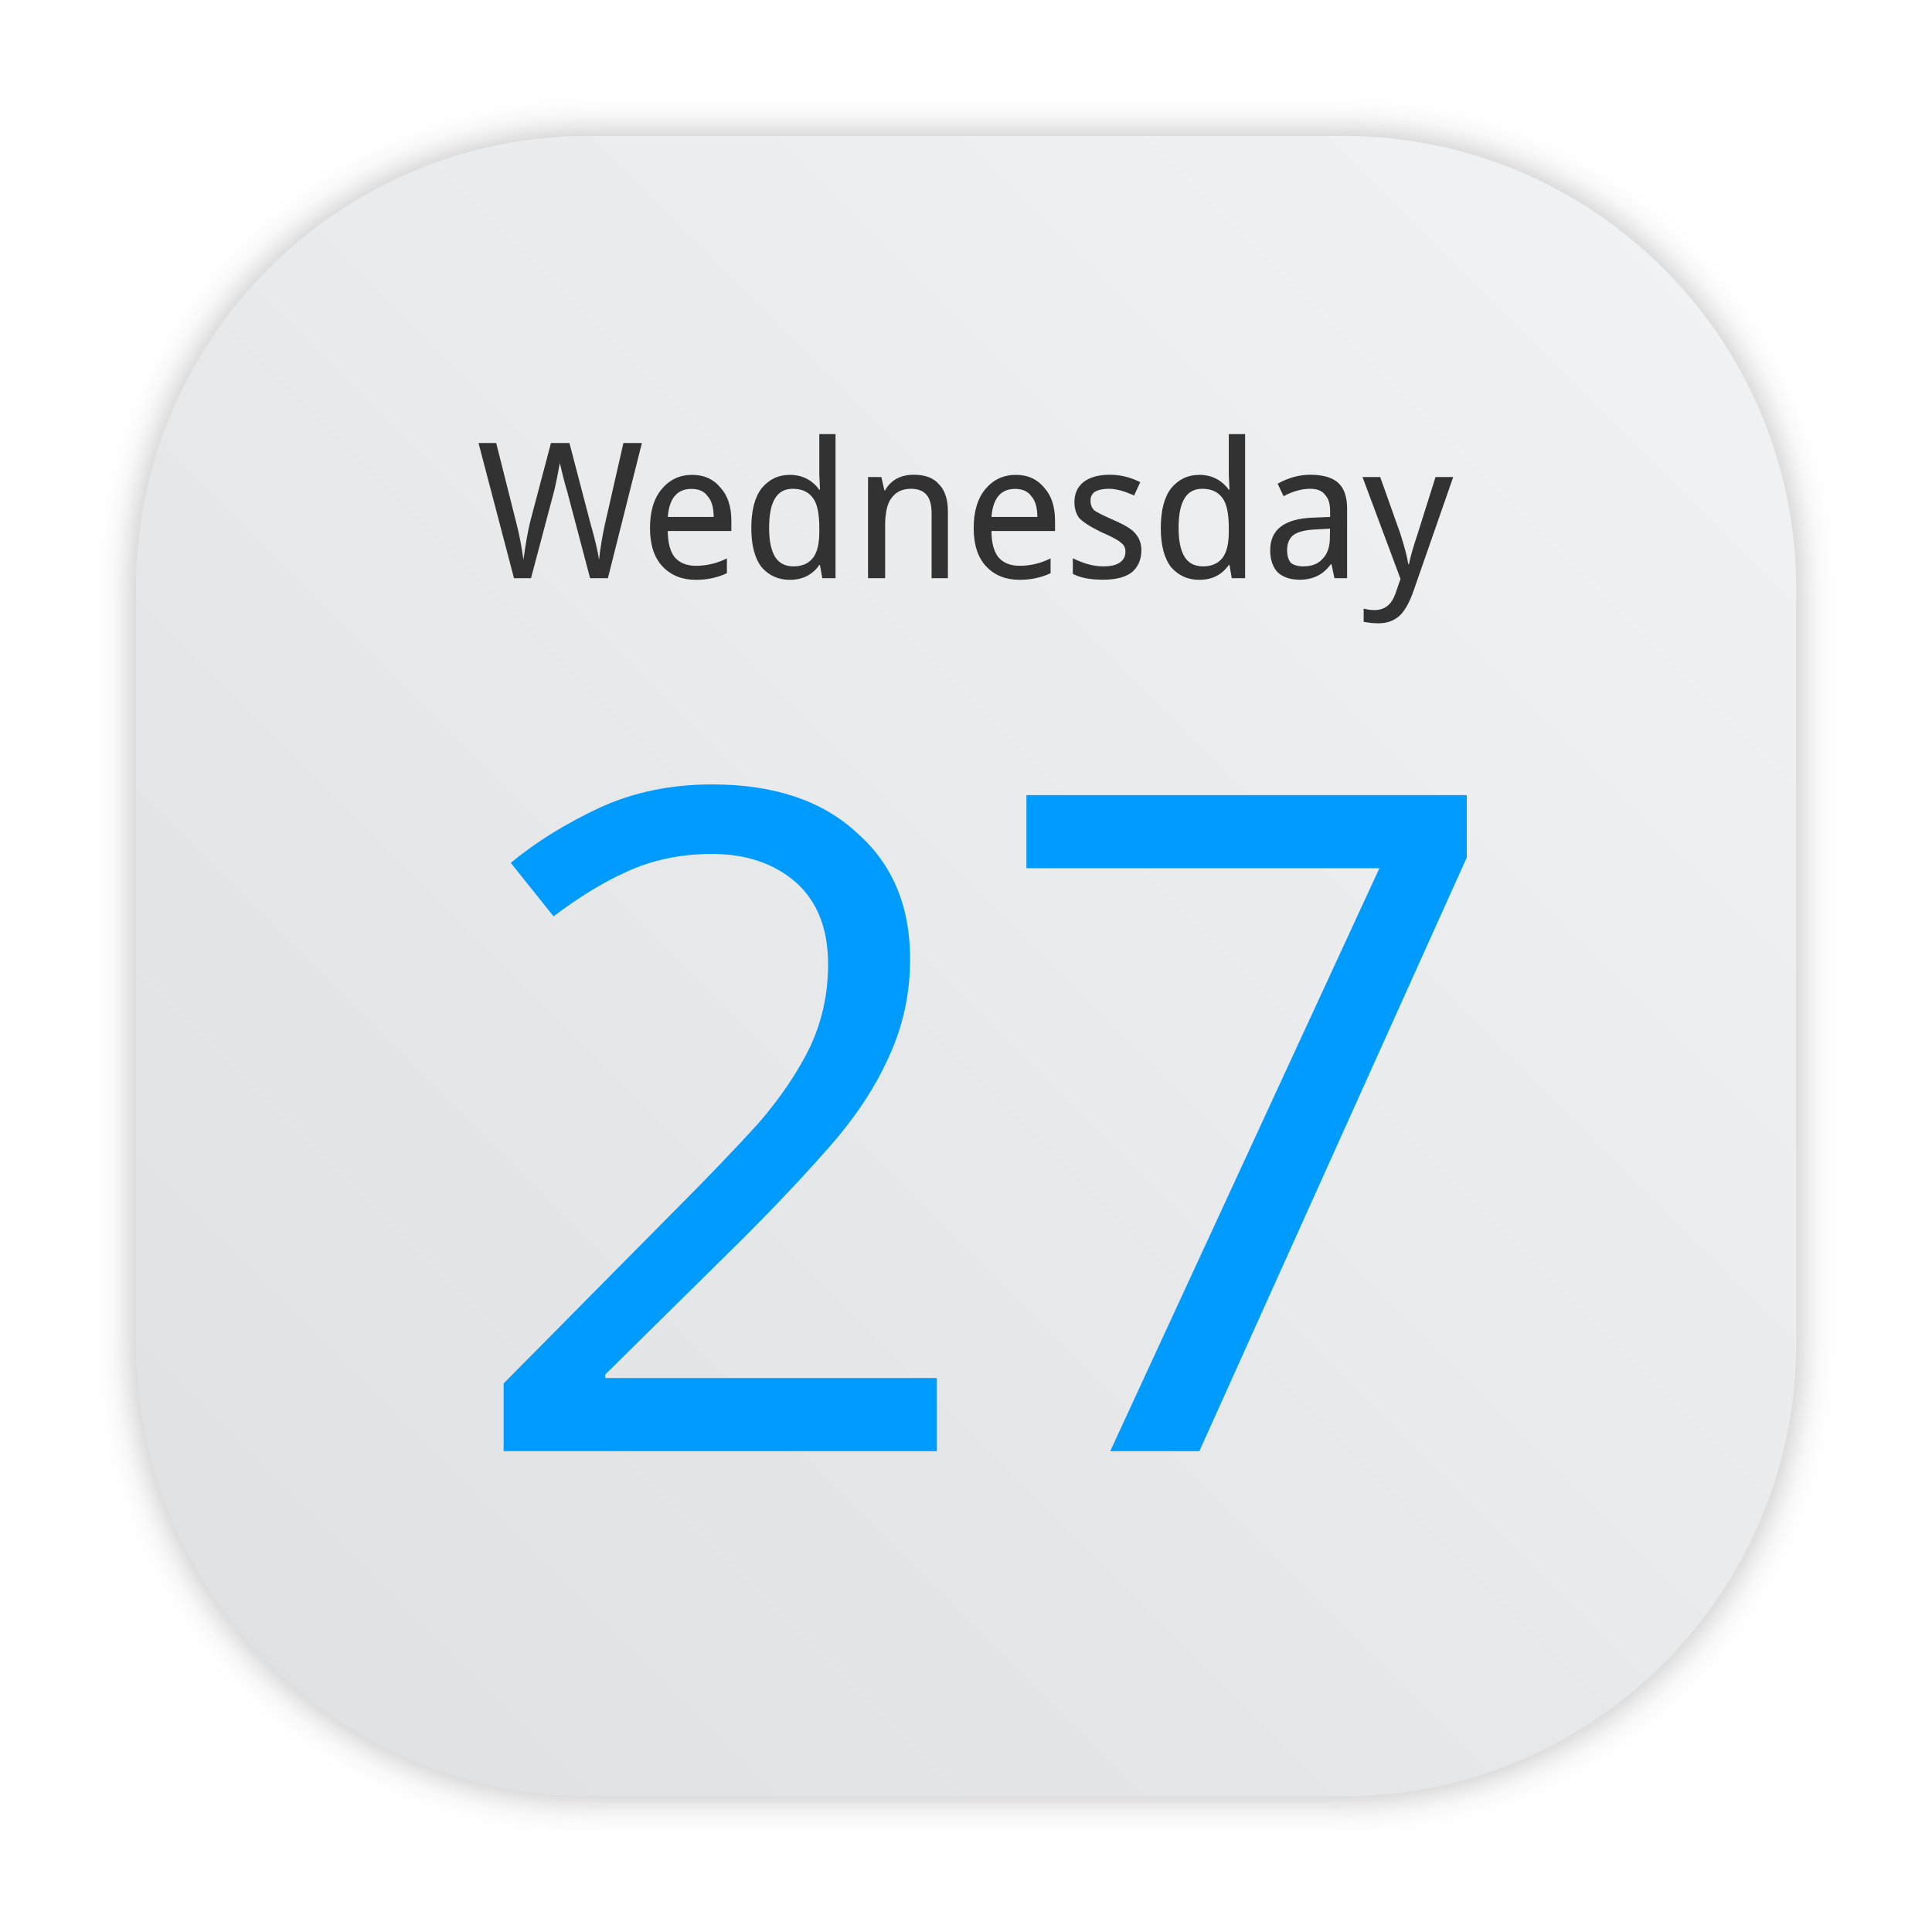
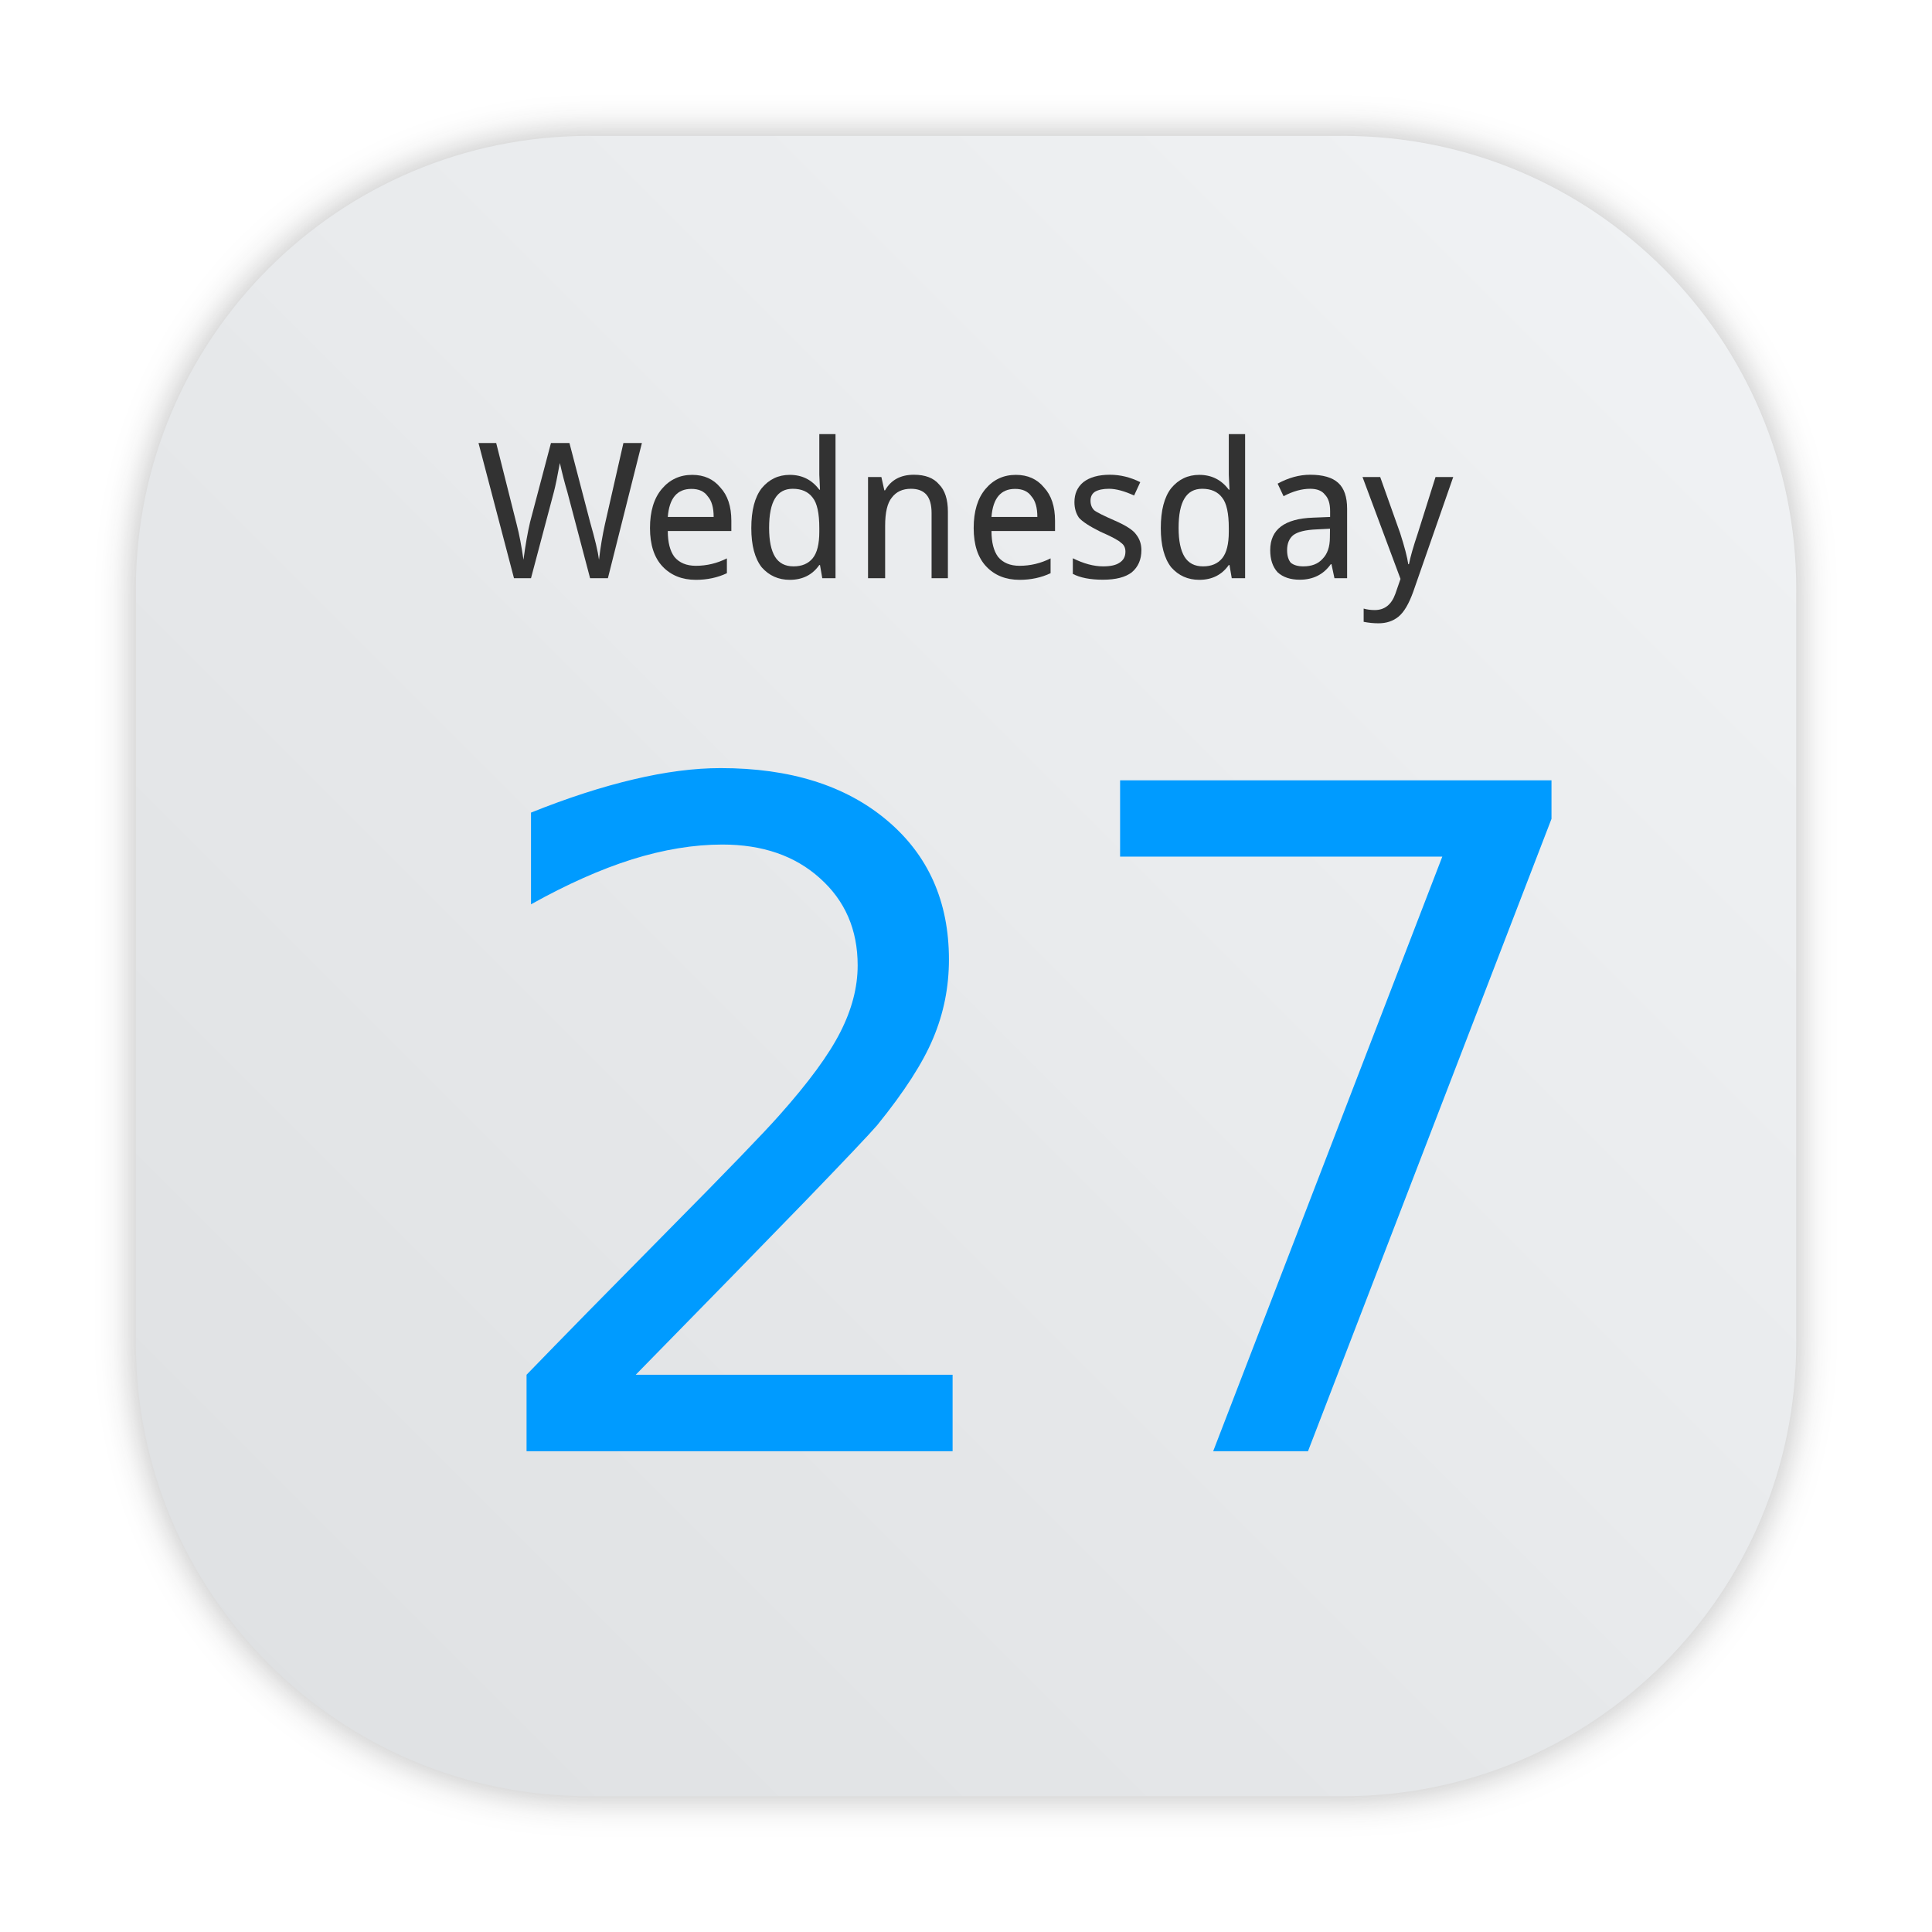
<svg xmlns="http://www.w3.org/2000/svg" xmlns:xlink="http://www.w3.org/1999/xlink" width="64" height="64" version="1.1" viewBox="0 0 16.933 16.933" id="svg23">
  <defs id="defs5">
    <filter id="filter2761" x="-.024" y="-.024" width="1.048" height="1.048" color-interpolation-filters="sRGB">
      <feGaussianBlur stdDeviation="0.146" id="feGaussianBlur2" />
    </filter>
    <filter id="filter2761-367" x="-.024" y="-.024" width="1.048" height="1.048" color-interpolation-filters="sRGB">
      <feGaussianBlur stdDeviation="0.146" id="feGaussianBlur2-5" />
    </filter>
    <linearGradient id="linearGradient1024" x1="1.331" x2="15.65" y1="15.576" y2="1.17" gradientUnits="userSpaceOnUse">
      <stop stop-color="#dddfe1" offset="0" id="stop5" />
      <stop stop-color="#f3f4f6" stop-opacity=".996" offset="1" id="stop7" />
    </linearGradient>
    <filter id="filter2761-5" x="-.024" y="-.024" width="1.048" height="1.048" color-interpolation-filters="sRGB">
      <feGaussianBlur stdDeviation="0.146" id="feGaussianBlur2-35" />
    </filter>
    <filter id="filter2761-3" x="-.024" y="-.024" width="1.048" height="1.048" color-interpolation-filters="sRGB">
      <feGaussianBlur stdDeviation="0.146" id="feGaussianBlur4" />
    </filter>
    <linearGradient id="linearGradient1024-9" x1="1.331" x2="15.65" y1="15.576" y2="1.17" gradientTransform="translate(-.00084984 .14045)" gradientUnits="userSpaceOnUse">
      <stop stop-color="#dddfe1" offset="0" id="stop7-3" />
      <stop stop-color="#f3f4f6" stop-opacity=".996" offset="1" id="stop9" />
    </linearGradient>
    <filter color-interpolation-filters="sRGB" height="1.048" width="1.048" y="-.024" x="-.024" id="filter2761-3-3">
      <feGaussianBlur id="feGaussianBlur2-6" stdDeviation="0.146" />
    </filter>
    <linearGradient gradientUnits="userSpaceOnUse" gradientTransform="matrix(3.7796 0 0 3.7796 -.0026448 .53066)" y2="1.17" y1="15.576" x2="15.65" x1="1.331" id="linearGradient1024-6-7">
      <stop id="stop5-5" offset="0" stop-color="#dddfe1" />
      <stop id="stop7-7" offset="1" stop-opacity=".996" stop-color="#f3f4f6" />
    </linearGradient>
    <linearGradient id="linearGradient1051">
      <stop style="stop-color:#dee0e2;stop-opacity:1" offset="0" id="stop1047" />
      <stop style="stop-color:#f1f3f5;stop-opacity:0.996" offset="1" id="stop1049" />
    </linearGradient>
    <filter id="filter2761-36" x="-.024" y="-.024" width="1.048" height="1.048" color-interpolation-filters="sRGB">
      <feGaussianBlur stdDeviation="0.146" id="feGaussianBlur2-7" />
    </filter>
    <linearGradient id="a-9" x1="23.487" x2="23.487" y1="15.18" y2="32.913" gradientTransform="matrix(.12676 0 0 .12676 -27.515 6.7925)" gradientUnits="userSpaceOnUse">
      <stop stop-color="#141414" offset="0" id="stop5-53" />
      <stop stop-color="#30277f" offset="1" id="stop7-56" />
    </linearGradient>
    <radialGradient id="c-7" cx="24.047" cy="23.949" r="2.987" gradientTransform="matrix(0.2056,-3.7539e-8,2.8431e-8,0.15571,-39.607,5.456)" gradientUnits="userSpaceOnUse">
      <stop stop-color="#2839e6" offset="0" id="stop10" />
      <stop stop-opacity="0" offset="1" id="stop12" />
    </radialGradient>
    <linearGradient id="d-6" x1="361.36" x2="361.36" y1="616.07" y2="722.79" gradientTransform="matrix(.0040372 0 0 .0040372 -25.925 7.1257)" gradientUnits="userSpaceOnUse">
      <stop stop-color="#fff" offset="0" id="stop15" />
      <stop stop-color="#fff" stop-opacity="0" offset="1" id="stop17" />
    </linearGradient>
    <radialGradient id="radialGradient123131" cx="-24.473" cy="9.835" r="1.141" gradientTransform="matrix(1.4202,0,0,1.0512,0.054505,-1.1471)" gradientUnits="userSpaceOnUse" xlink:href="#a-9" />
    <linearGradient id="linearGradient123141" x1="-24.485" x2="-24.485" y1="8.696" y2="9.751" gradientTransform="translate(-10.196,-0.6431)" gradientUnits="userSpaceOnUse" xlink:href="#d-6" />
    <linearGradient id="linearGradient123149" x1="-24.478" x2="-24.478" y1="11.104" y2="8.491" gradientTransform="translate(-10.229,-0.6431)" gradientUnits="userSpaceOnUse">
      <stop stop-color="#2d1edc" offset="0" id="stop22" />
      <stop stop-color="#141414" offset="1" id="stop24" />
    </linearGradient>
    <radialGradient id="radialGradient123155" cx="-24.473" cy="9.835" r="1.141" gradientTransform="matrix(1.1403,0,0,0.84405,-6.7958,0.89063)" gradientUnits="userSpaceOnUse" xlink:href="#a-9" />
    <linearGradient id="linearGradient123157" x1="-24.478" x2="-24.478" y1="11.104" y2="8.491" gradientTransform="matrix(0.8029,0,0,0.8029,-15.053,1.2953)" gradientUnits="userSpaceOnUse" xlink:href="#a-9" />
    <radialGradient id="radialGradient123159" cx="-24.473" cy="9.835" r="1.521" gradientTransform="matrix(0.93082,0,0,0.93082,-11.889,0.037279)" gradientUnits="userSpaceOnUse">
      <stop stop-color="#291dc0" offset="0" id="stop29" />
      <stop stop-color="#1b1b23" offset="1" id="stop31" />
    </radialGradient>
    <linearGradient id="linearGradient123161" x1="361.36" x2="361.36" y1="616.07" y2="722.79" gradientTransform="matrix(0.0040372,0,0,0.0040372,-36.122,6.4826)" gradientUnits="userSpaceOnUse" xlink:href="#d-6" />
    <linearGradient id="linearGradient123197" x1="-36.117" x2="-33.22" y1="10.638" y2="7.74" gradientUnits="userSpaceOnUse">
      <stop offset="0" id="stop35" />
      <stop stop-opacity="0" offset="1" id="stop37" />
    </linearGradient>
    <linearGradient id="linearGradient952" x1="-20.384" x2="-23.272" y1="6.133" y2="15.312" gradientUnits="userSpaceOnUse">
      <stop stop-color="#232323" offset="0" id="stop40" />
      <stop stop-color="#323296" offset=".95" id="stop42" />
      <stop stop-color="#232323" offset="1" id="stop44" />
    </linearGradient>
    <linearGradient id="linearGradient1000" x1="-25.122" x2="-15.582" y1="9.342" y2="9.342" gradientUnits="userSpaceOnUse">
      <stop stop-color="#407fff" offset="0" id="stop47" />
      <stop stop-color="#ff407a" offset="1" id="stop49" />
    </linearGradient>
    <filter color-interpolation-filters="sRGB" height="1.048" width="1.048" y="-.024" x="-.024" id="filter2761-3-9">
      <feGaussianBlur id="feGaussianBlur2-3" stdDeviation="0.146" />
    </filter>
    <filter style="color-interpolation-filters:sRGB" id="filter1057-2" x="-0.027" width="1.054" y="-0.027" height="1.054">
      <feGaussianBlur stdDeviation="0.619" id="feGaussianBlur1059-7" />
    </filter>
    <linearGradient xlink:href="#linearGradient1051" id="linearGradient1053-0" x1="-127" y1="60" x2="-72" y2="5" gradientUnits="userSpaceOnUse" gradientTransform="matrix(0.2645781,0,0,0.2645781,34.79202,-0.1349342)" />
  </defs>
  <rect ry="15" y="4.5" x="4.5" height="55" width="55" id="rect1055-6" style="opacity:0.3;fill:#141414;fill-opacity:1;stroke-width:2.744;stroke-linecap:round;filter:url(#filter1057-2)" transform="scale(0.2645781)" />
  <rect style="fill:url(#linearGradient1053-0);fill-opacity:1;stroke-width:0.726;stroke-linecap:round" id="rect1045-0" width="14.552" height="14.552" x="1.191" y="1.191" ry="3.969" />
-   <text x="4.024" y="12.719" fill="#009bff" font-size="8.066px" stroke-width="0.202" style="line-height:1.25;font-family:sans-serif;letter-spacing:0px;word-spacing:0px" xml:space="preserve" id="text15">
-     <tspan x="4.024" y="12.719" fill="#009bff" stroke-width="0.202" id="tspan13">27</tspan>
-   </text>
+   <path d="m 5.572,12.049 h 2.777 v 0.67 H 4.615 v -0.67 Q 5.068,11.581 5.847,10.793 6.631,10.001 6.832,9.773 7.214,9.344 7.364,9.048 7.517,8.749 7.517,8.461 q 0,-0.469 -0.331,-0.764 -0.327,-0.295 -0.855,-0.295 -0.374,0 -0.792,0.13 Q 5.127,7.662 4.654,7.926 V 7.122 Q 5.135,6.929 5.552,6.831 5.969,6.732 6.316,6.732 q 0.914,0 1.457,0.457 0.544,0.457 0.544,1.221 0,0.362 -0.138,0.689 Q 8.045,9.422 7.687,9.863 7.588,9.978 7.06,10.525 6.533,11.069 5.572,12.049 Z M 9.817,6.839 H 13.598 V 7.177 L 11.464,12.719 H 10.633 L 12.641,7.508 H 9.817 Z" id="text15" style="font-size:8.066px;line-height:1.25;letter-spacing:0px;word-spacing:0px;fill:#009bff;stroke-width:0.202" aria-label="27" />
  <g aria-label="Wednesday" id="g777" style="font-size:1.658px;letter-spacing:0px;word-spacing:0px;fill:#323232;stroke-width:0.041;fill-opacity:1" transform="matrix(0.9999803,0,0,0.9999803,-1.1010453e-5,-2e-7)">
    <path d="m 4.829,3.883 h 0.162 l 0.181,0.693 q 0.065,0.227 0.078,0.33 0.019,-0.162 0.052,-0.311 L 5.464,3.883 h 0.162 L 5.328,5.068 H 5.172 L 4.972,4.31 Q 4.939,4.2 4.907,4.058 4.874,4.239 4.855,4.31 L 4.654,5.068 H 4.505 L 4.194,3.883 h 0.155 l 0.181,0.719 q 0.032,0.123 0.058,0.304 0.026,-0.194 0.058,-0.33 z" id="path759" style="fill:#323232;fill-opacity:1" />
    <path d="M 6.41,4.654 H 5.853 q 0,0.149 0.058,0.227 0.065,0.078 0.188,0.078 0.143,0 0.272,-0.065 v 0.13 q -0.123,0.058 -0.272,0.058 -0.181,0 -0.292,-0.117 -0.11,-0.117 -0.11,-0.337 0,-0.22 0.104,-0.343 0.104,-0.123 0.266,-0.123 0.155,0 0.246,0.11 0.097,0.104 0.097,0.292 z M 5.853,4.531 h 0.402 q 0,-0.123 -0.052,-0.181 -0.045,-0.065 -0.143,-0.065 -0.188,0 -0.207,0.246 z" id="path761" style="fill:#323232;fill-opacity:1" />
    <path d="m 7.187,4.952 h -0.006 q -0.091,0.13 -0.259,0.13 -0.149,0 -0.246,-0.11 -0.091,-0.117 -0.091,-0.343 0,-0.233 0.091,-0.35 0.097,-0.117 0.246,-0.117 0.162,0 0.259,0.13 h 0.006 L 7.181,4.161 V 3.805 H 7.323 V 5.068 H 7.207 Z m -0.006,-0.292 v -0.032 q 0,-0.194 -0.058,-0.266 -0.058,-0.078 -0.175,-0.078 -0.104,0 -0.155,0.084 -0.052,0.084 -0.052,0.259 0,0.168 0.052,0.253 0.052,0.084 0.162,0.084 0.11,0 0.168,-0.071 0.058,-0.071 0.058,-0.233 z" id="path763" style="fill:#323232;fill-opacity:1" />
    <path d="M 8.165,5.068 V 4.498 q 0,-0.11 -0.045,-0.162 -0.045,-0.052 -0.136,-0.052 -0.11,0 -0.168,0.078 -0.058,0.071 -0.058,0.246 V 5.068 H 7.608 V 4.181 H 7.725 l 0.026,0.117 h 0.006 Q 7.835,4.161 8.01,4.161 q 0.149,0 0.22,0.084 0.078,0.078 0.078,0.24 V 5.068 Z" id="path765" style="fill:#323232;fill-opacity:1" />
    <path d="M 9.247,4.654 H 8.69 q 0,0.149 0.058,0.227 0.065,0.078 0.188,0.078 0.143,0 0.272,-0.065 v 0.13 q -0.123,0.058 -0.272,0.058 -0.181,0 -0.292,-0.117 -0.11,-0.117 -0.11,-0.337 0,-0.22 0.104,-0.343 0.104,-0.123 0.266,-0.123 0.155,0 0.246,0.11 0.097,0.104 0.097,0.292 z M 8.69,4.531 h 0.402 q 0,-0.123 -0.052,-0.181 -0.045,-0.065 -0.143,-0.065 -0.188,0 -0.207,0.246 z" id="path767" style="fill:#323232;fill-opacity:1" />
    <path d="M 9.403,5.029 V 4.893 q 0.143,0.071 0.266,0.071 0.097,0 0.143,-0.032 0.052,-0.032 0.052,-0.097 0,-0.052 -0.039,-0.078 -0.032,-0.032 -0.181,-0.097 -0.143,-0.071 -0.188,-0.123 -0.039,-0.058 -0.039,-0.136 0,-0.11 0.078,-0.175 0.084,-0.065 0.233,-0.065 0.136,0 0.266,0.065 L 9.94,4.343 Q 9.811,4.284 9.72,4.284 q -0.078,0 -0.123,0.026 -0.039,0.026 -0.039,0.078 0,0.052 0.032,0.084 0.032,0.026 0.181,0.091 0.149,0.065 0.188,0.123 0.045,0.058 0.045,0.136 0,0.123 -0.084,0.194 -0.084,0.065 -0.253,0.065 -0.168,0 -0.266,-0.052 z" id="path769" style="fill:#323232;fill-opacity:1" />
    <path d="m 10.776,4.952 h -0.006 q -0.091,0.13 -0.259,0.13 -0.149,0 -0.246,-0.11 -0.091,-0.117 -0.091,-0.343 0,-0.233 0.091,-0.35 0.097,-0.117 0.246,-0.117 0.162,0 0.259,0.13 h 0.006 L 10.77,4.161 V 3.805 h 0.143 V 5.068 h -0.117 z m -0.006,-0.292 v -0.032 q 0,-0.194 -0.058,-0.266 -0.058,-0.078 -0.175,-0.078 -0.104,0 -0.155,0.084 -0.052,0.084 -0.052,0.259 0,0.168 0.052,0.253 0.052,0.084 0.162,0.084 0.11,0 0.168,-0.071 0.058,-0.071 0.058,-0.233 z" id="path771" style="fill:#323232;fill-opacity:1" />
    <path d="m 11.696,5.068 -0.026,-0.123 h -0.006 q -0.097,0.136 -0.272,0.136 -0.123,0 -0.194,-0.065 -0.065,-0.071 -0.065,-0.194 0,-0.272 0.376,-0.285 l 0.149,-0.006 V 4.479 q 0,-0.097 -0.045,-0.143 -0.039,-0.052 -0.13,-0.052 -0.11,0 -0.233,0.065 l -0.052,-0.11 q 0.143,-0.078 0.285,-0.078 0.168,0 0.246,0.071 0.078,0.071 0.078,0.227 V 5.068 Z m -0.039,-0.434 -0.117,0.006 q -0.149,0.006 -0.207,0.052 -0.052,0.045 -0.052,0.13 0,0.071 0.032,0.11 0.039,0.032 0.11,0.032 0.11,0 0.168,-0.065 0.065,-0.065 0.065,-0.188 z" id="path773" style="fill:#323232;fill-opacity:1" />
    <path d="m 11.942,4.181 h 0.155 l 0.175,0.492 q 0.058,0.181 0.071,0.272 h 0.006 q 0.019,-0.097 0.078,-0.272 l 0.155,-0.492 h 0.155 l -0.35,1.004 q -0.058,0.162 -0.13,0.22 -0.071,0.058 -0.175,0.058 -0.065,0 -0.13,-0.013 V 5.334 q 0.045,0.013 0.097,0.013 0.13,0 0.181,-0.143 l 0.045,-0.13 z" id="path775" style="fill:#323232;fill-opacity:1" />
  </g>
</svg>
